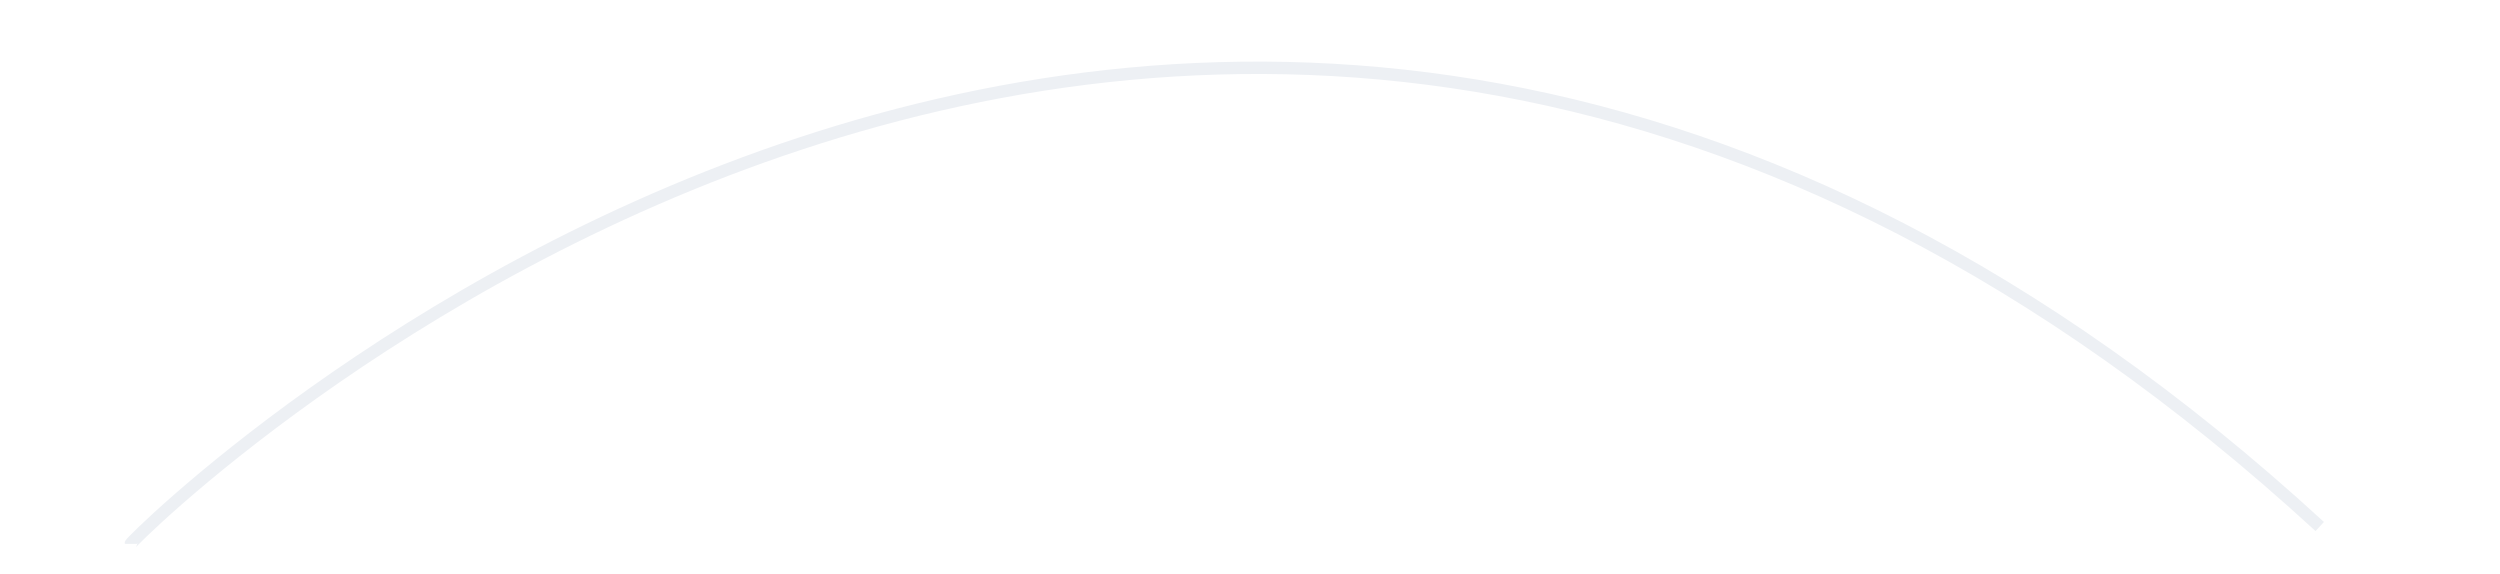
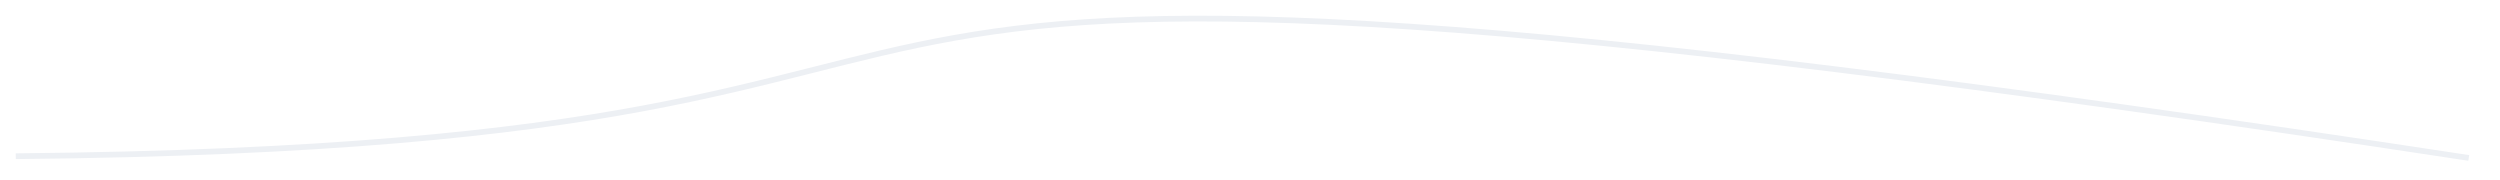
- <svg xmlns="http://www.w3.org/2000/svg" version="1.1" id="Layer_1" x="0px" y="0px" viewBox="0 0 403.6 92.6" style="enable-background:new 0 0 403.6 92.6;" xml:space="preserve">
+ <svg xmlns="http://www.w3.org/2000/svg" version="1.1" id="Layer_1" x="0px" y="0px" viewBox="0 0 872.2 62.7" style="enable-background:new 0 0 872.2 62.7;" xml:space="preserve">
  <style type="text/css">
	.st0{fill:none;stroke:#EDF0F4;stroke-width:2;stroke-miterlimit:10;}
</style>
-   <path class="st0" d="M21.1,87.8c0-0.7,170.5-170.7,353.4-2.8" />
+   <path class="st0" d="M5.5,54.5c435.6-4,152.9-106.4,855.8,0.6" />
</svg>
